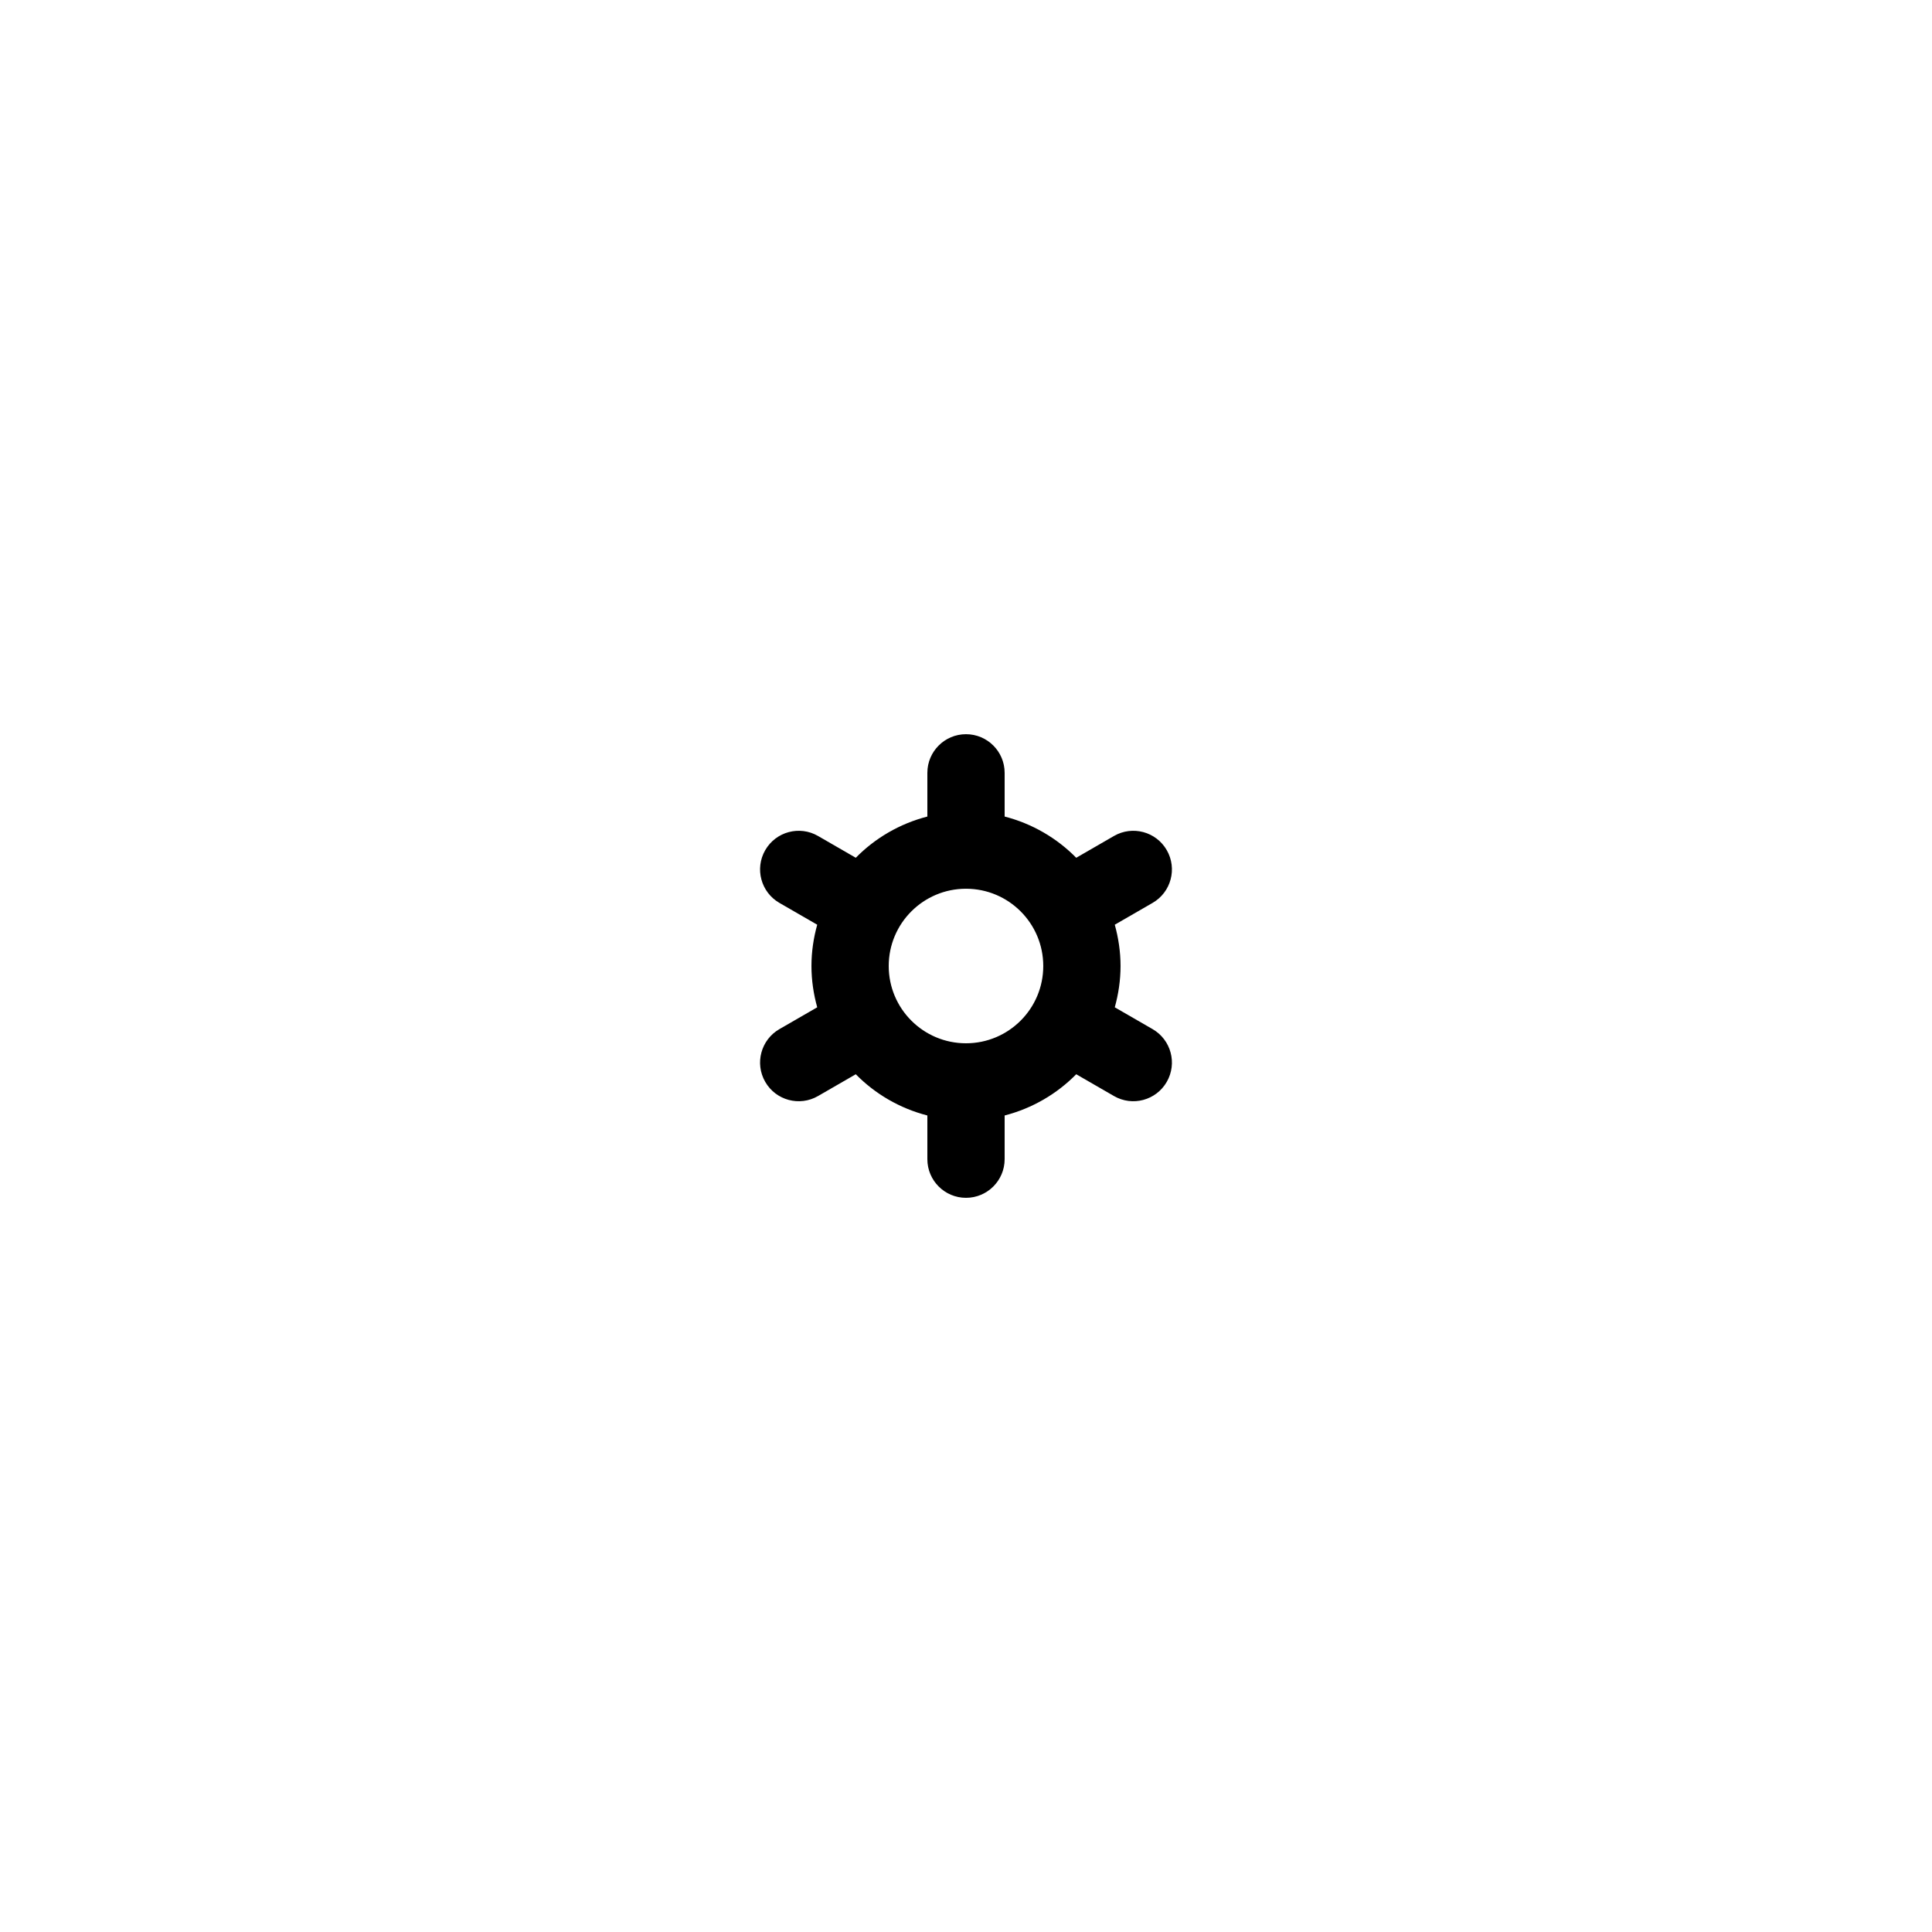
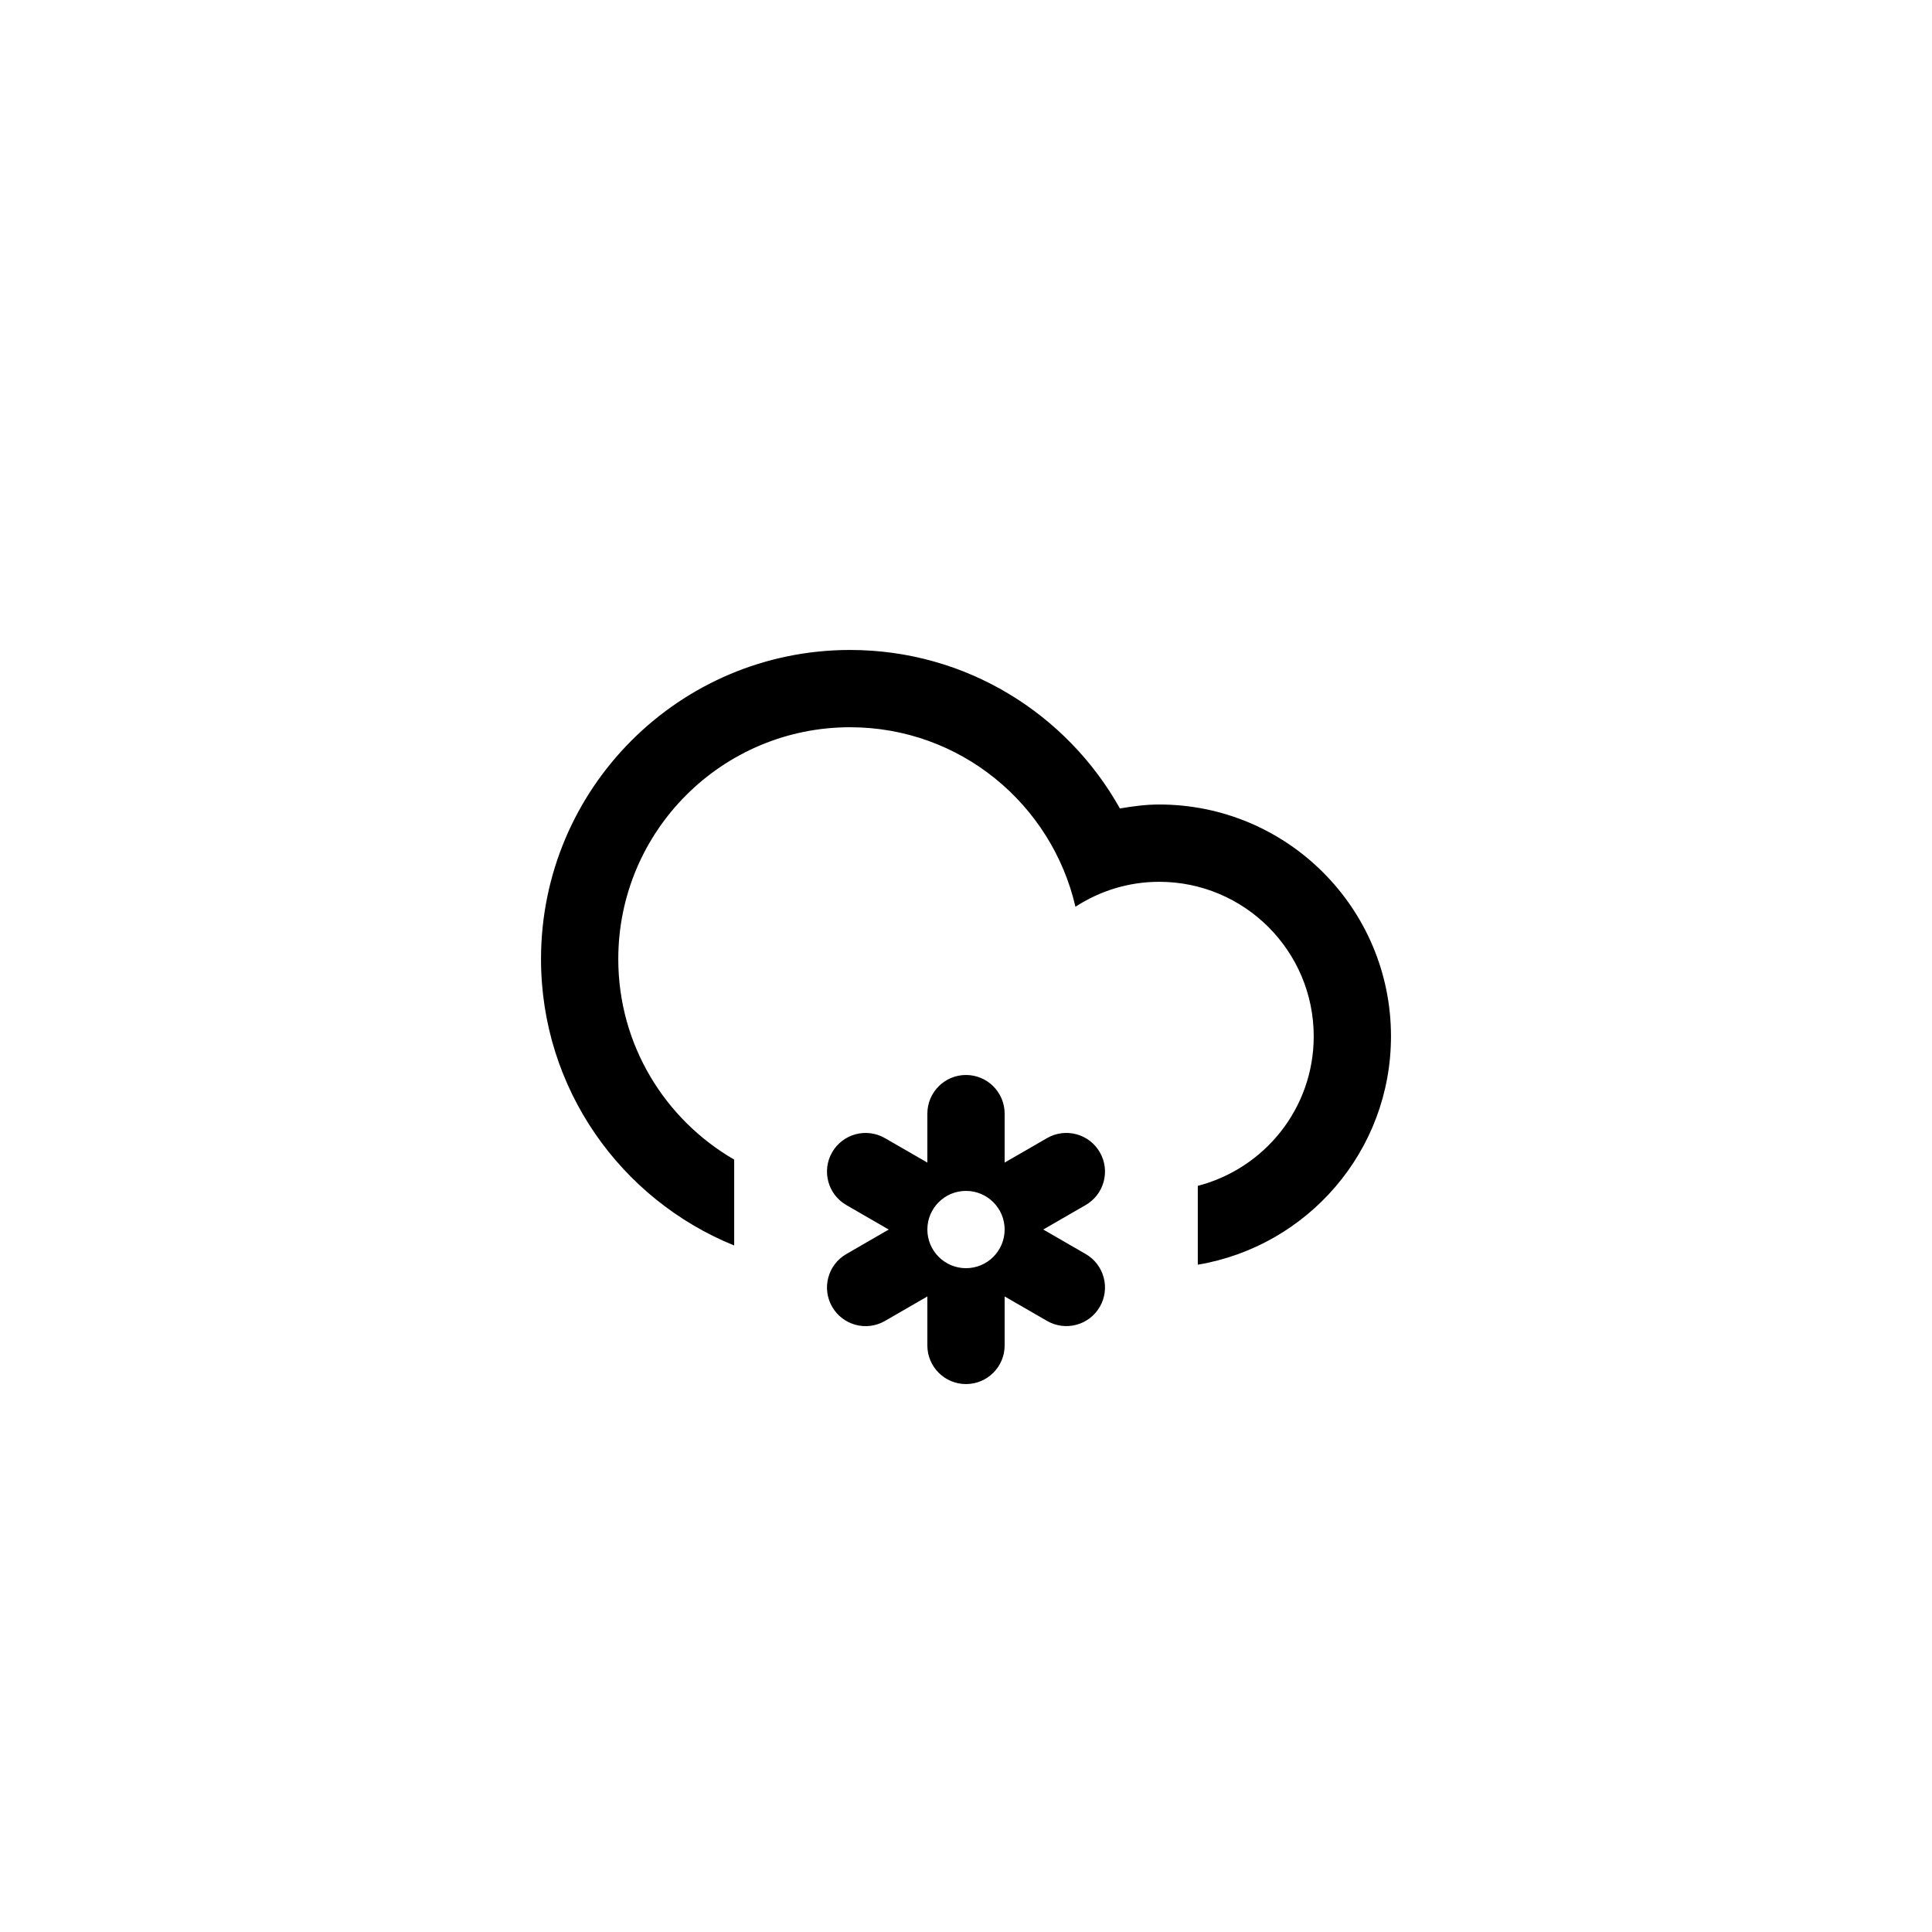
<svg xmlns="http://www.w3.org/2000/svg" version="1.1" id="Layer_1" x="0px" y="0px" width="100px" height="100px" viewBox="0 0 100 100" enable-background="new 0 0 100 100" xml:space="preserve">
-   <path fill-rule="evenodd" clip-rule="evenodd" d="M59.659,46.733l-1.958,1.13c0.188,0.682,0.298,1.396,0.298,2.137  c0,0.742-0.109,1.456-0.298,2.138l1.958,1.13c0.956,0.553,1.284,1.775,0.731,2.732c-0.552,0.956-1.774,1.284-2.731,0.731  l-1.954-1.128c-1.003,1.02-2.277,1.766-3.705,2.134v2.262c0,1.104-0.896,2-2,2s-2-0.896-2-2v-2.262  c-1.428-0.368-2.703-1.114-3.705-2.134l-1.954,1.128c-0.957,0.553-2.18,0.225-2.731-0.731c-0.553-0.957-0.225-2.18,0.731-2.732  l1.958-1.13c-0.189-0.682-0.298-1.396-0.298-2.138c0-0.741,0.108-1.455,0.298-2.137l-1.958-1.13  c-0.956-0.553-1.284-1.775-0.731-2.732c0.552-0.956,1.774-1.284,2.731-0.731l1.954,1.128c1.002-1.02,2.277-1.766,3.705-2.134v-2.262  c0-1.104,0.896-2,2-2s2,0.896,2,2v2.262c1.428,0.368,2.702,1.114,3.705,2.134l1.954-1.128c0.957-0.553,2.18-0.225,2.731,0.731  C60.943,44.958,60.615,46.181,59.659,46.733z M50,46.001c-2.209,0-4,1.791-4,3.999c0,2.209,1.791,4,4,4s3.999-1.791,3.999-4  C53.999,47.792,52.209,46.001,50,46.001z" />
+   <path fill-rule="evenodd" clip-rule="evenodd" d="M61.998,65.461v-4.082c3.448-0.891,6-4.012,6-7.738  c0-4.417-3.582-7.999-7.999-7.999c-1.601,0-3.084,0.48-4.334,1.291c-1.231-5.317-5.973-9.291-11.664-9.291  c-6.627,0-11.999,5.373-11.999,12c0,4.438,2.417,8.305,5.999,10.379v4.445c-5.86-2.375-9.998-8.113-9.998-14.825  c0-8.835,7.162-15.999,15.998-15.999c6.004,0,11.229,3.312,13.965,8.204c0.664-0.113,1.336-0.205,2.033-0.205  c6.626,0,11.998,5.373,11.998,11.998C71.997,59.586,67.671,64.506,61.998,65.461z M43.072,59.641  c0.553-0.957,1.775-1.283,2.732-0.732L48,60.176v-2.535c0-1.104,0.896-2,2-2s2,0.896,2,2v2.535l2.195-1.268  c0.957-0.551,2.18-0.225,2.731,0.732c0.553,0.957,0.225,2.18-0.731,2.732l-2.196,1.268l2.196,1.268  c0.956,0.553,1.284,1.775,0.731,2.732c-0.552,0.955-1.774,1.283-2.731,0.73L52,67.104v2.535c0,1.105-0.896,2-2,2s-2-0.895-2-2  v-2.535l-2.195,1.268c-0.957,0.553-2.18,0.225-2.732-0.73c-0.552-0.957-0.225-2.18,0.732-2.732L46,63.641l-2.195-1.268  C42.848,61.82,42.521,60.598,43.072,59.641z M50,65.641c1.104,0,2-0.896,2-2c0-1.105-0.896-2-2-2s-2,0.895-2,2  C48,64.744,48.896,65.641,50,65.641z" />
</svg>
